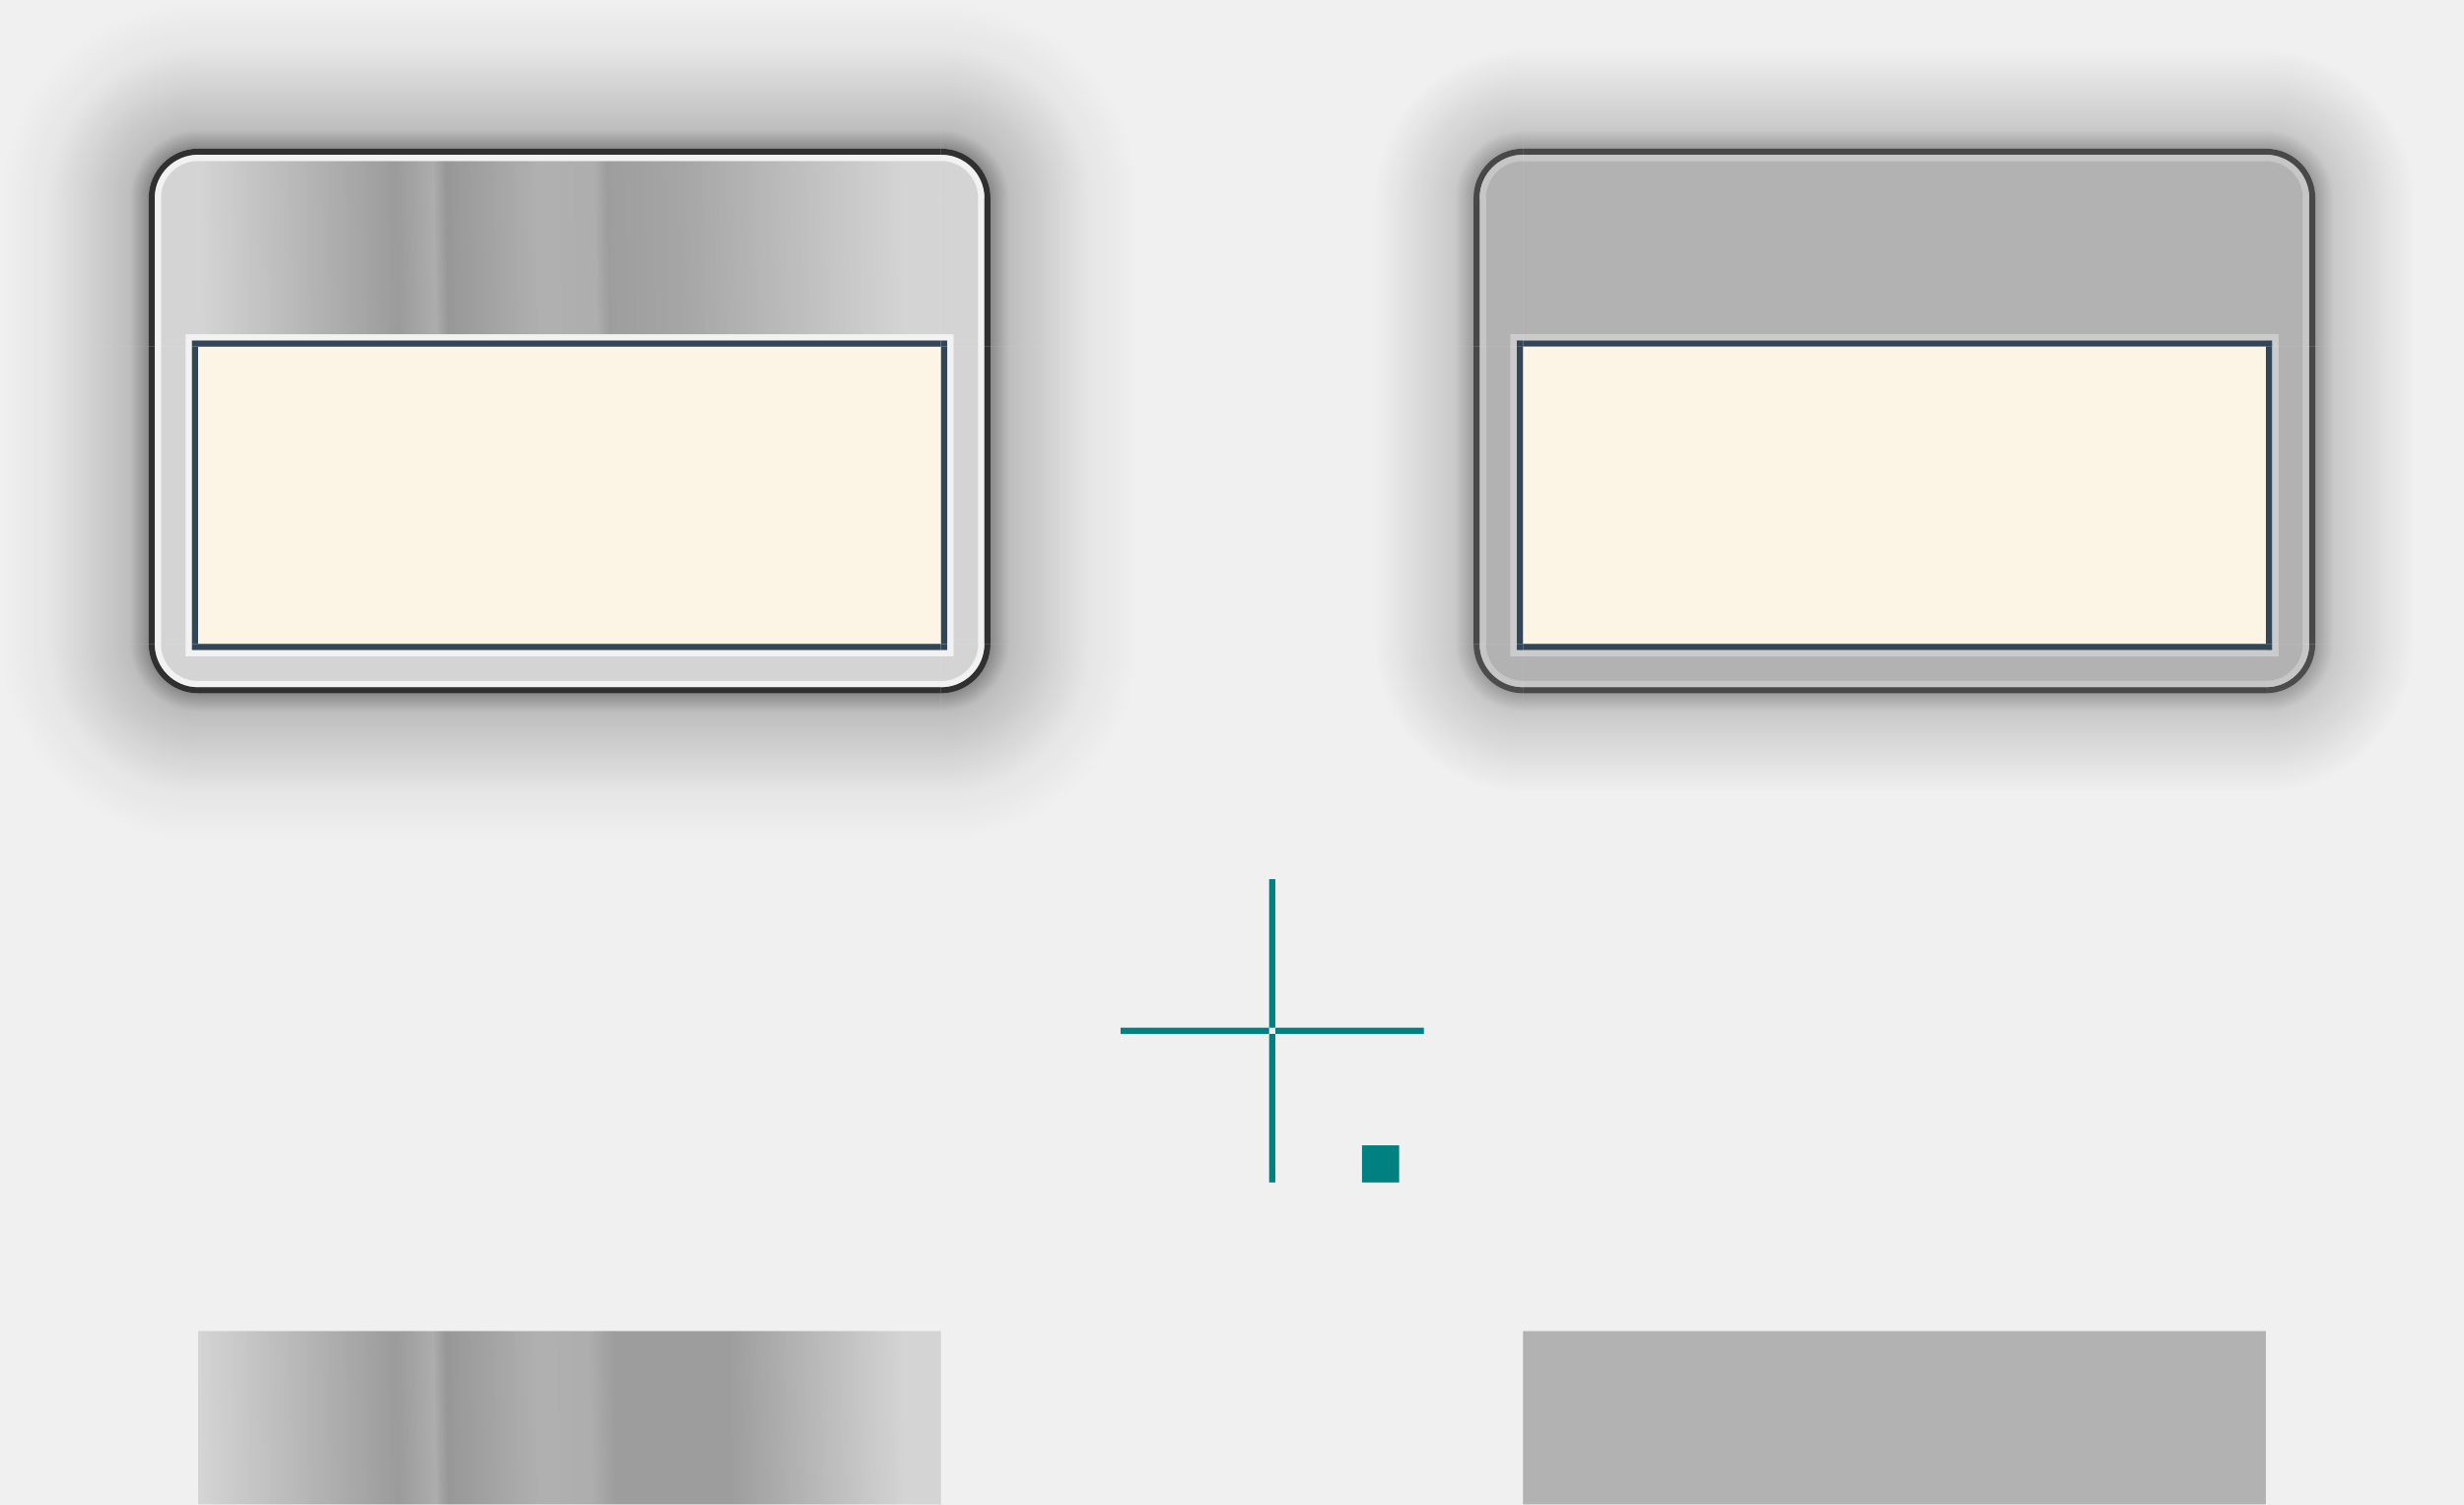
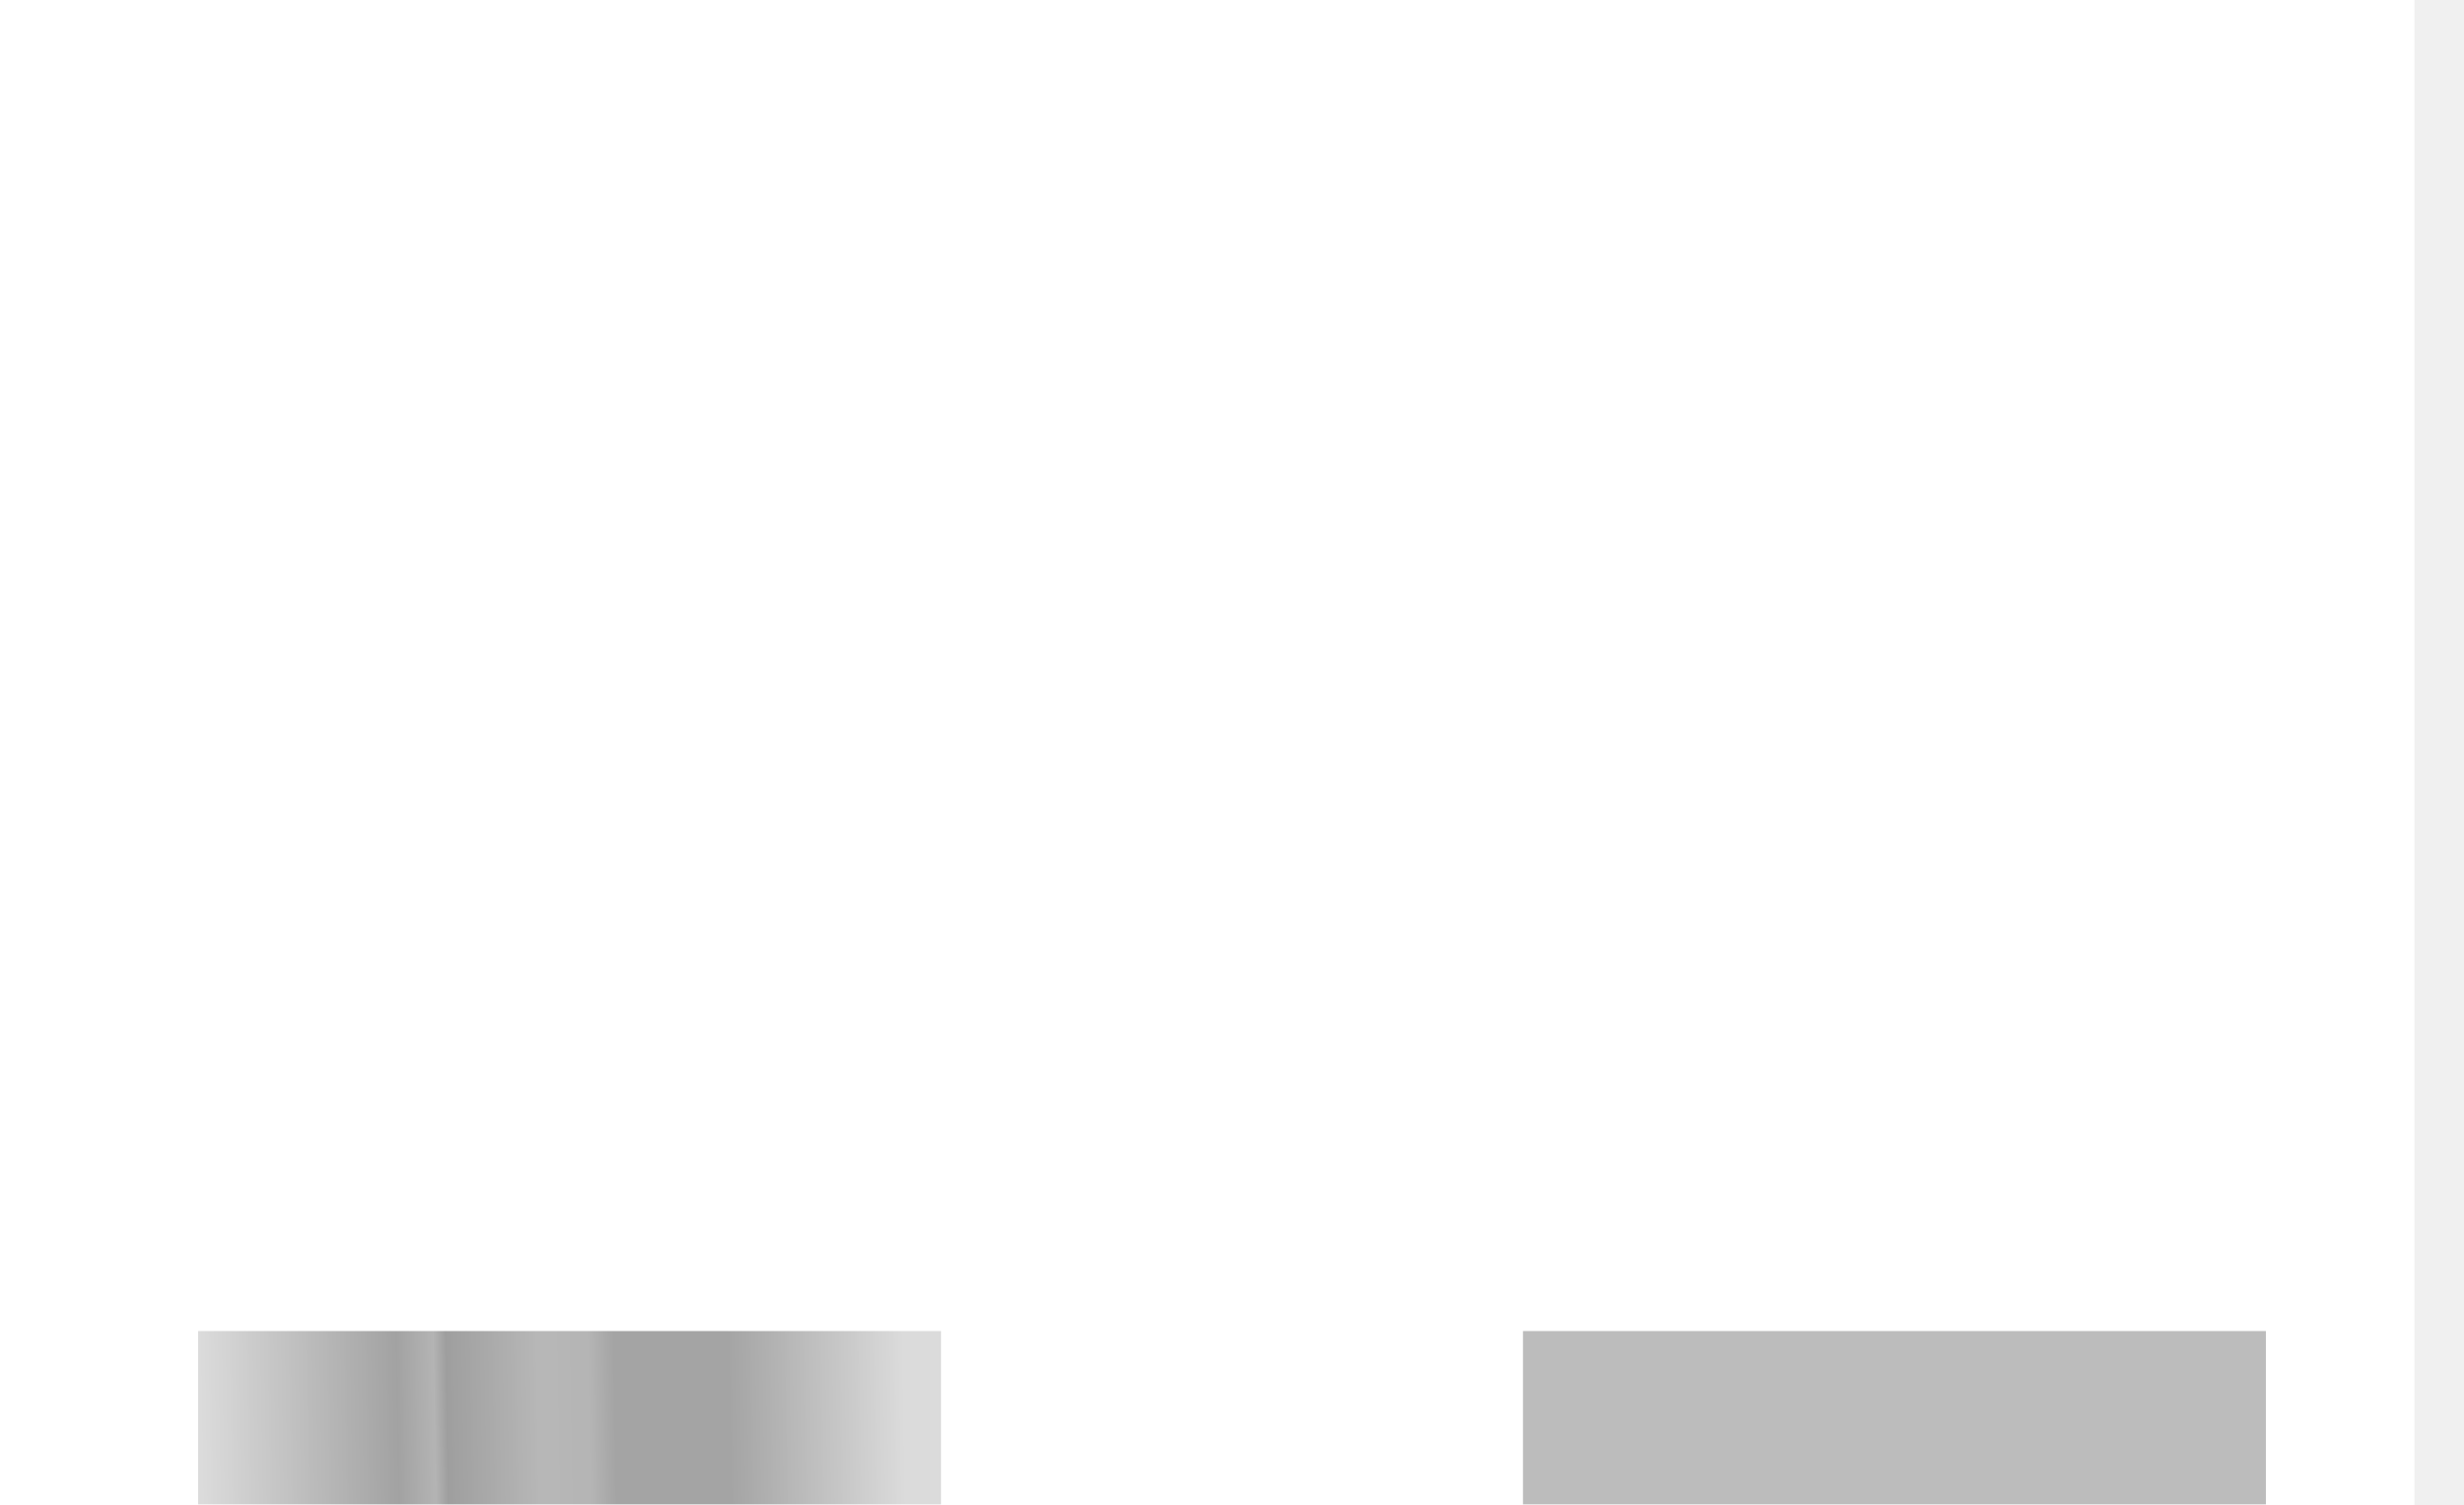
<svg xmlns="http://www.w3.org/2000/svg" xmlns:xlink="http://www.w3.org/1999/xlink" width="398" height="243" viewBox="0 0 398 243" version="1.1" id="svg1" xml:space="preserve">
  <defs id="defs1">
    <linearGradient id="linearGradient22">
      <stop style="stop-color:#000000;stop-opacity:0.839;" offset="0" id="stop19" />
      <stop style="stop-color:#000000;stop-opacity:0.16;" offset="0.344" id="stop20" />
      <stop id="stop21" offset="0.75" style="stop-color:#000000;stop-opacity:0;" />
      <stop style="stop-color:#000000;stop-opacity:0;" offset="1" id="stop22" />
    </linearGradient>
    <linearGradient id="linearGradient18">
      <stop style="stop-color:#bebebe;stop-opacity:1;" offset="0" id="stop1" />
      <stop style="stop-color:#565656;stop-opacity:1;" offset="0.281" id="stop2" />
      <stop style="stop-color:#767676;stop-opacity:1;" offset="0.333" id="stop3" />
      <stop style="stop-color:#4f4f4f;stop-opacity:1;" offset="0.351" id="stop4" />
      <stop style="stop-color:#7c7c7c;stop-opacity:1;" offset="0.482" id="stop14" />
      <stop style="stop-color:#787878;stop-opacity:1;" offset="0.561" id="stop15" />
      <stop style="stop-color:#5a5a5a;stop-opacity:1;" offset="0.579" id="stop16" />
      <stop style="stop-color:#696969;stop-opacity:1;" offset="0.684" id="stop17" />
      <stop style="stop-color:#bebebe;stop-opacity:1;" offset="1" id="stop18" />
    </linearGradient>
    <linearGradient id="linearGradient13">
      <stop style="stop-color:#bebebe;stop-opacity:1;" offset="0" id="stop5" />
      <stop style="stop-color:#565656;stop-opacity:1;" offset="0.281" id="stop6" />
      <stop style="stop-color:#767676;stop-opacity:1;" offset="0.333" id="stop7" />
      <stop style="stop-color:#4f4f4f;stop-opacity:1;" offset="0.351" id="stop8" />
      <stop style="stop-color:#7c7c7c;stop-opacity:1;" offset="0.482" id="stop9" />
      <stop style="stop-color:#787878;stop-opacity:1;" offset="0.553" id="stop10" />
      <stop style="stop-color:#5a5a5a;stop-opacity:1;" offset="0.588" id="stop11" />
      <stop style="stop-color:#595959;stop-opacity:1;" offset="0.75" id="stop12" />
      <stop style="stop-color:#bebebe;stop-opacity:1;" offset="1" id="stop13" />
    </linearGradient>
    <linearGradient xlink:href="#linearGradient73" id="linearGradient1879" x1="82" y1="956.52" x2="98" y2="956.52" gradientUnits="userSpaceOnUse" gradientTransform="matrix(2,0,0,1,-86,0)" />
    <linearGradient id="linearGradient73">
      <stop style="stop-color:#000000;stop-opacity:1;" offset="0" id="stop70" />
      <stop style="stop-color:#000000;stop-opacity:0.21;" offset="0.344" id="stop71" />
      <stop id="stop72" offset="0.75" style="stop-color:#000000;stop-opacity:0.043;" />
      <stop style="stop-color:#000000;stop-opacity:0;" offset="1" id="stop73" />
    </linearGradient>
    <linearGradient xlink:href="#linearGradient73" id="linearGradient7" gradientUnits="userSpaceOnUse" gradientTransform="matrix(2,0,0,1,-85.99999,5.8787319e-5)" x1="82" y1="956.52" x2="98" y2="956.52" />
    <linearGradient xlink:href="#linearGradient73" id="linearGradient1043" gradientUnits="userSpaceOnUse" x1="82" y1="956.52" x2="98" y2="956.52" gradientTransform="matrix(2,0,0,2.5,816.5197,-2409.3)" />
    <linearGradient xlink:href="#linearGradient73" id="linearGradient1800" x1="-919.186" y1="64" x2="-908.52" y2="64" gradientUnits="userSpaceOnUse" gradientTransform="matrix(2.999999,0,0,2.500005,1853.039,-142.0002)" />
    <radialGradient xlink:href="#linearGradient73" id="radialGradient19" cx="400" cy="125" fx="400" fy="125" r="16" gradientUnits="userSpaceOnUse" gradientTransform="matrix(0,2.000001,-2.000001,0,649.9999,-675.0006)" />
    <linearGradient xlink:href="#linearGradient73" id="linearGradient34" x1="425" y1="49" x2="457" y2="49" gradientUnits="userSpaceOnUse" />
    <radialGradient xlink:href="#linearGradient73" id="radialGradient36" cx="425" cy="37" fx="425" fy="37" r="16" gradientUnits="userSpaceOnUse" gradientTransform="matrix(2,0,0,2,-425,-37)" />
    <linearGradient xlink:href="#linearGradient22" id="linearGradient21" gradientUnits="userSpaceOnUse" gradientTransform="matrix(2.999999,0,0,2.500005,1853.039,-142.0002)" x1="-919.186" y1="64" x2="-908.52" y2="64" />
    <radialGradient xlink:href="#linearGradient22" id="radialGradient37" gradientUnits="userSpaceOnUse" gradientTransform="matrix(2,0,0,2,-425,-37)" cx="425" cy="37" fx="425" fy="37" r="16" />
    <linearGradient xlink:href="#linearGradient22" id="linearGradient37" gradientUnits="userSpaceOnUse" x1="425" y1="49" x2="457" y2="49" />
    <linearGradient xlink:href="#linearGradient22" id="linearGradient26" gradientUnits="userSpaceOnUse" gradientTransform="matrix(2,0,0,1,-86,0)" x1="82" y1="956.52" x2="98" y2="956.52" />
    <radialGradient xlink:href="#linearGradient22" id="radialGradient47" gradientUnits="userSpaceOnUse" gradientTransform="matrix(0,2.000001,-2.000001,0,649.9999,-675.0006)" cx="400" cy="125" fx="400" fy="125" r="16" />
    <linearGradient xlink:href="#linearGradient22" id="linearGradient1" gradientUnits="userSpaceOnUse" gradientTransform="matrix(2,0,0,1,-86,0)" x1="82" y1="956.52" x2="98" y2="956.52" />
    <linearGradient xlink:href="#linearGradient18" id="linearGradient3" x1="-900.52" y1="-42" x2="-898.52" y2="72" gradientUnits="userSpaceOnUse" />
    <linearGradient xlink:href="#linearGradient13" id="linearGradient51" gradientUnits="userSpaceOnUse" x1="-900.52" y1="-42" x2="-898.52" y2="72" gradientTransform="translate(683.5198,73.9997)" />
  </defs>
  <g id="layer1">
    <rect style="fill:#fcf4e4;fill-opacity:1;fill-rule:evenodd;stroke:none;stroke-width:15;stroke-linecap:square;stroke-linejoin:round;stroke-miterlimit:4;stroke-dasharray:none;stroke-opacity:1;paint-order:normal" id="decoration-center" width="120" height="48" x="32" y="56" />
    <rect style="fill:#008080;fill-opacity:1;stroke:none;stroke-width:0.5;stroke-linecap:round;stroke-linejoin:round;stroke-miterlimit:4;stroke-dasharray:none;stroke-opacity:1" id="hint-stretch-borders" width="6" height="6" x="220" y="185" />
    <g id="decoration-right" transform="translate(73.99999,-876.5197)">
      <rect style="opacity:0.55;fill:#bebebe;fill-opacity:1;fill-rule:evenodd;stroke:none;stroke-width:15;stroke-linecap:square;stroke-linejoin:round;stroke-miterlimit:4;stroke-dasharray:none;stroke-opacity:1;paint-order:normal" id="rect1073" width="4" height="48" x="80" y="932.52" />
      <rect y="932.52" x="86" height="48" width="24" id="rect1075" style="fill:url(#linearGradient1879);fill-opacity:1;fill-rule:evenodd;stroke:none;stroke-width:15;stroke-linecap:square;stroke-linejoin:round;stroke-miterlimit:4;stroke-dasharray:none;stroke-opacity:1;paint-order:normal" />
      <rect y="932.52" x="84" height="48" width="1" id="rect1869" style="opacity:0.7;fill:#f2f2f2;fill-opacity:0.996;fill-rule:evenodd;stroke:none;stroke-width:15;stroke-linecap:square;stroke-linejoin:round;stroke-miterlimit:4;stroke-dasharray:none;stroke-opacity:1;paint-order:normal" />
      <rect style="opacity:0.8;fill:#000000;fill-opacity:1;fill-rule:evenodd;stroke:none;stroke-width:15;stroke-linecap:square;stroke-linejoin:round;stroke-miterlimit:4;stroke-dasharray:none;stroke-opacity:1;paint-order:normal" id="rect1871" width="1" height="48" x="85" y="932.52" />
      <rect y="932.52" x="79" height="48" width="1" id="rect1865" style="opacity:0.7;fill:#f2f2f2;fill-opacity:1;fill-rule:evenodd;stroke:none;stroke-width:15;stroke-linecap:square;stroke-linejoin:round;stroke-miterlimit:4;stroke-dasharray:none;stroke-opacity:1;paint-order:normal" />
      <rect style="fill:#324658;fill-opacity:1;fill-rule:evenodd;stroke:none;stroke-width:15;stroke-linecap:square;stroke-linejoin:round;stroke-miterlimit:4;stroke-dasharray:none;stroke-opacity:1;paint-order:normal" id="rect1867" width="1" height="48" x="78" y="932.52" />
    </g>
    <g id="decoration-left" transform="matrix(-1,0,0,1,110,-876.5197)">
      <rect style="opacity:0.55;fill:#bebebe;fill-opacity:1;fill-rule:evenodd;stroke:none;stroke-width:15;stroke-linecap:square;stroke-linejoin:round;stroke-miterlimit:4;stroke-dasharray:none;stroke-opacity:1;paint-order:normal" id="rect1" width="4" height="48" x="80" y="932.52" />
      <rect y="932.52" x="86" height="48" width="24" id="rect2" style="fill:url(#linearGradient7);fill-opacity:1;fill-rule:evenodd;stroke:none;stroke-width:15;stroke-linecap:square;stroke-linejoin:round;stroke-miterlimit:4;stroke-dasharray:none;stroke-opacity:1;paint-order:normal" />
      <rect y="932.52" x="84" height="48" width="1" id="rect3" style="opacity:0.7;fill:#f2f2f2;fill-opacity:1;fill-rule:evenodd;stroke:none;stroke-width:15;stroke-linecap:square;stroke-linejoin:round;stroke-miterlimit:4;stroke-dasharray:none;stroke-opacity:1;paint-order:normal" />
      <rect style="opacity:0.8;fill:#000000;fill-opacity:1;fill-rule:evenodd;stroke:none;stroke-width:15;stroke-linecap:square;stroke-linejoin:round;stroke-miterlimit:4;stroke-dasharray:none;stroke-opacity:1;paint-order:normal" id="rect4" width="1" height="48" x="85" y="932.52" />
      <rect y="932.52" x="79" height="48" width="1" id="rect5" style="opacity:0.7;fill:#f2f2f2;fill-opacity:1;fill-rule:evenodd;stroke:none;stroke-width:15;stroke-linecap:square;stroke-linejoin:round;stroke-miterlimit:4;stroke-dasharray:none;stroke-opacity:1;paint-order:normal" />
      <rect style="fill:#324658;fill-opacity:1;fill-rule:evenodd;stroke:none;stroke-width:15;stroke-linecap:square;stroke-linejoin:round;stroke-miterlimit:4;stroke-dasharray:none;stroke-opacity:1;paint-order:normal" id="rect6" width="1" height="48" x="78" y="932.52" />
    </g>
    <g id="decoration-bottom" transform="translate(73.99999,-876.5197)">
      <rect y="-78" x="982.52" height="120" width="4" id="rect1029" style="opacity:0.55;fill:#bebebe;fill-opacity:1;fill-rule:evenodd;stroke:none;stroke-width:15;stroke-linecap:square;stroke-linejoin:round;stroke-miterlimit:4;stroke-dasharray:none;stroke-opacity:1;paint-order:normal" transform="rotate(90)" />
      <rect style="fill:url(#linearGradient1043);fill-opacity:1;fill-rule:evenodd;stroke:none;stroke-width:15;stroke-linecap:square;stroke-linejoin:round;stroke-miterlimit:4;stroke-dasharray:none;stroke-opacity:1;paint-order:normal" id="rect1031" width="24" height="120" x="988.52" y="-78" transform="rotate(90)" />
      <rect style="opacity:0.7;fill:#f2f2f2;fill-opacity:1;fill-rule:evenodd;stroke:none;stroke-width:15;stroke-linecap:square;stroke-linejoin:round;stroke-miterlimit:4;stroke-dasharray:none;stroke-opacity:1;paint-order:normal" id="rect1037" width="1" height="120" x="986.52" y="-78" transform="rotate(90)" />
      <rect y="-78" x="987.52" height="120" width="1" id="rect1039" style="opacity:0.8;fill:#000000;fill-opacity:1;fill-rule:evenodd;stroke:none;stroke-width:15;stroke-linecap:square;stroke-linejoin:round;stroke-miterlimit:4;stroke-dasharray:none;stroke-opacity:1;paint-order:normal" transform="rotate(90)" />
      <rect y="981.52" x="-42" height="1" width="120" id="rect11" style="opacity:0.7;fill:#f2f2f2;fill-opacity:1;fill-rule:evenodd;stroke:none;stroke-width:15;stroke-linecap:square;stroke-linejoin:round;stroke-miterlimit:4;stroke-dasharray:none;stroke-opacity:1;paint-order:normal" />
      <rect style="fill:#324658;fill-opacity:1;fill-rule:evenodd;stroke:none;stroke-width:15;stroke-linecap:square;stroke-linejoin:round;stroke-miterlimit:4;stroke-dasharray:none;stroke-opacity:1;paint-order:normal" id="rect12" width="120" height="1" x="-42" y="980.52" />
    </g>
    <g id="decoration-top" transform="translate(73.9997,-872.5197)">
      <rect style="opacity:0.55;fill:url(#linearGradient3);fill-opacity:1;fill-rule:evenodd;stroke:none;stroke-width:17.048;stroke-linecap:square;stroke-linejoin:round;stroke-miterlimit:4;stroke-dasharray:none;stroke-opacity:1;paint-order:normal" id="rect941" width="28" height="120" x="-926.52" y="-42" transform="rotate(-90)" />
      <rect transform="rotate(-90)" style="fill:url(#linearGradient1800);fill-opacity:1;fill-rule:evenodd;stroke:none;stroke-width:15;stroke-linecap:square;stroke-linejoin:round;stroke-miterlimit:4;stroke-dasharray:none;stroke-opacity:1;paint-order:normal" id="rect1225" width="24" height="120" x="-896.52" y="-42" />
      <rect y="-42" x="-897.52" height="120" width="1" id="rect1639" style="opacity:0.8;fill:#000000;fill-opacity:1;fill-rule:evenodd;stroke:none;stroke-width:15;stroke-linecap:square;stroke-linejoin:round;stroke-miterlimit:4;stroke-dasharray:none;stroke-opacity:1;paint-order:normal" transform="rotate(-90)" />
      <rect transform="rotate(-90)" style="opacity:0.7;fill:#f2f2f2;fill-opacity:1;fill-rule:evenodd;stroke:none;stroke-width:15;stroke-linecap:square;stroke-linejoin:round;stroke-miterlimit:4;stroke-dasharray:none;stroke-opacity:1;paint-order:normal" id="rect1641" width="1" height="120" x="-898.52" y="-42" />
      <rect y="926.52" x="-42" height="1" width="120" id="rect13" style="opacity:0.7;fill:#f2f2f2;fill-opacity:1;fill-rule:evenodd;stroke:none;stroke-width:15;stroke-linecap:square;stroke-linejoin:round;stroke-miterlimit:4;stroke-dasharray:none;stroke-opacity:1;paint-order:normal" />
      <rect style="fill:#324658;fill-opacity:1;fill-rule:evenodd;stroke:none;stroke-width:15;stroke-linecap:square;stroke-linejoin:round;stroke-miterlimit:4;stroke-dasharray:none;stroke-opacity:1;paint-order:normal" id="rect14" width="120" height="1" x="-42" y="927.52" />
    </g>
    <g id="decoration-bottomright" transform="translate(-248,-20.99994)">
      <path id="rect7" style="opacity:1;fill:url(#radialGradient19);stroke-width:1.976" d="m 408,125 a 8,8 0 0 1 -8,8 v 24 h 32 v -32 z" />
      <path id="path8" style="opacity:0.8;fill:#000000;stroke-width:1.62" d="m 407,125 a 7,7 0 0 1 -7,7 v 1 a 8,8 0 0 0 8,-8 z" />
      <path id="path10" style="opacity:0.7;fill:#f2f2f2;stroke-width:1.417" d="m 406,125 a 6,6 0 0 1 -6,6 v 1 a 7,7 0 0 0 7,-7 z" />
      <path id="path12" style="opacity:0.55;fill:#bebebe;fill-opacity:1;stroke-width:1.215" d="m 402,125 v 2 h -2 v 4 a 6,6 0 0 0 6,-6 z" />
      <rect style="opacity:0.7;fill:#f2f2f2;stroke-width:0.315" id="rect16" width="2" height="2" x="400" y="125" />
      <rect style="opacity:1;fill:#324658;fill-opacity:1;stroke-width:0.157" id="rect18" width="1" height="1" x="400" y="125" />
    </g>
    <use x="0" y="0" xlink:href="#decoration-bottomright" id="decoration-bottomleft" transform="matrix(-1,0,0,1,184,-1.96e-5)" />
    <g id="decoration-topright" transform="translate(-273,-5)">
      <path id="rect19" style="opacity:1;fill:url(#radialGradient36);stroke-width:0.972" d="m 425,5 v 24 a 8,8 0 0 1 8,8 h 24 V 5 Z" />
      <path id="path20" style="opacity:0.8;fill:#000000;fill-opacity:1;stroke-width:0.555" d="m 425,29 v 1 a 7,7 0 0 1 7,7 h 1 a 8,8 0 0 0 -8,-8 z" />
      <path id="path22" style="opacity:0.7;fill:#f2f2f2;fill-opacity:1;stroke-width:0.486" d="m 425,30 v 1 a 6,6 0 0 1 6,6 h 1 a 7,7 0 0 0 -7,-7 z" />
      <path style="opacity:0.55;fill:#bebebe;fill-opacity:1;stroke-width:0.417" id="path26" d="m 425,31 a 6,6 0 0 1 6,6 h -6 z" />
      <path id="rect27" style="opacity:0.55;fill:#bebebe;fill-opacity:1;stroke-width:1.112" d="m 425,37 v 22 h 2 v 2 h 4 V 37 Z" />
      <rect style="opacity:0.7;fill:#f2f2f2;fill-opacity:1;stroke-width:0.454" id="rect28" width="1" height="24" x="431" y="37" />
      <rect style="opacity:0.8;fill:#000000;fill-opacity:1;stroke-width:0.454" id="rect29" width="1" height="24" x="432" y="37" />
      <rect style="opacity:1;fill:url(#linearGradient34);stroke-width:2.224" id="rect30" width="24" height="24" x="433" y="37" />
      <rect style="opacity:0.7;fill:#f2f2f2;fill-opacity:1;stroke-width:0.185" id="rect32" width="2" height="2" x="425" y="59" />
      <rect style="opacity:1;fill:#324658;fill-opacity:1;stroke-width:0.093" id="rect33" width="1" height="1" x="425" y="60" />
    </g>
    <use x="0" y="0" xlink:href="#decoration-topright" id="decoration-topleft" transform="matrix(-1,0,0,1,184,0)" />
    <g id="decoration-inactive-top" transform="translate(287.9997,-872.5198)">
      <rect style="opacity:0.35;fill:#404040;fill-opacity:1;fill-rule:evenodd;stroke:none;stroke-width:17.048;stroke-linecap:square;stroke-linejoin:round;stroke-miterlimit:4;stroke-dasharray:none;stroke-opacity:1;paint-order:normal" id="rect8" width="28" height="120" x="-926.52" y="-42" transform="rotate(-90)" />
      <rect transform="rotate(-90)" style="fill:url(#linearGradient21);fill-opacity:1;fill-rule:evenodd;stroke:none;stroke-width:15;stroke-linecap:square;stroke-linejoin:round;stroke-miterlimit:4;stroke-dasharray:none;stroke-opacity:1;paint-order:normal" id="rect9" width="24" height="120" x="-896.52" y="-42" />
      <rect y="-42" x="-897.52" height="120" width="1" id="rect10" style="opacity:0.7;fill:#000000;fill-opacity:1;fill-rule:evenodd;stroke:none;stroke-width:15;stroke-linecap:square;stroke-linejoin:round;stroke-miterlimit:4;stroke-dasharray:none;stroke-opacity:1;paint-order:normal" transform="rotate(-90)" />
      <rect transform="rotate(-90)" style="opacity:0.7;fill:#b3b3b3;fill-opacity:1;fill-rule:evenodd;stroke:none;stroke-width:15;stroke-linecap:square;stroke-linejoin:round;stroke-miterlimit:4;stroke-dasharray:none;stroke-opacity:1;paint-order:normal" id="rect15" width="1" height="120" x="-898.52" y="-42" />
      <rect y="926.52" x="-42" height="1" width="120" id="rect17" style="opacity:0.6;fill:#b3b3b3;fill-opacity:1;fill-rule:evenodd;stroke:none;stroke-width:15;stroke-linecap:square;stroke-linejoin:round;stroke-miterlimit:4;stroke-dasharray:none;stroke-opacity:1;paint-order:normal" />
      <rect style="fill:#324658;fill-opacity:1;fill-rule:evenodd;stroke:none;stroke-width:15;stroke-linecap:square;stroke-linejoin:round;stroke-miterlimit:4;stroke-dasharray:none;stroke-opacity:1;paint-order:normal" id="rect20" width="120" height="1" x="-42" y="927.52" />
    </g>
    <rect style="fill:#fcf4e4;fill-opacity:1;fill-rule:evenodd;stroke:none;stroke-width:15;stroke-linecap:square;stroke-linejoin:round;stroke-miterlimit:4;stroke-dasharray:none;stroke-opacity:1;paint-order:normal" id="decoration-inactive-center" width="120" height="48" x="246" y="56" />
    <g id="decoration-inactive-topright" transform="translate(-59,-4.999995)">
      <path id="path21" style="opacity:1;fill:url(#radialGradient37);stroke-width:0.972" d="m 425,5 v 24 a 8,8 0 0 1 8,8 h 24 V 5 Z" />
      <path id="path23" style="opacity:0.7;fill:#000000;fill-opacity:1;stroke-width:0.555" d="m 425,29 v 1 a 7,7 0 0 1 7,7 h 1 a 8,8 0 0 0 -8,-8 z" />
      <path id="path24" style="opacity:0.7;fill:#b3b3b3;fill-opacity:1;stroke-width:0.486" d="m 425,30 v 1 a 6,6 0 0 1 6,6 h 1 a 7,7 0 0 0 -7,-7 z" />
      <path style="opacity:0.35;fill:#404040;fill-opacity:1;stroke-width:0.417" id="path25" d="m 425,31 a 6,6 0 0 1 6,6 h -6 z" />
      <path id="path27" style="opacity:0.35;fill:#404040;fill-opacity:1;stroke-width:1.112" d="m 425,37 v 22 h 2 v 2 h 4 V 37 Z" />
      <rect style="opacity:0.7;fill:#b3b3b3;fill-opacity:1;stroke-width:0.454" id="rect31" width="1" height="24" x="431" y="37" />
      <rect style="opacity:0.7;fill:#000000;fill-opacity:1;stroke-width:0.454" id="rect34" width="1" height="24" x="432" y="37" />
      <rect style="opacity:1;fill:url(#linearGradient37);stroke-width:2.224" id="rect35" width="24" height="24" x="433" y="37" />
      <rect style="opacity:0.6;fill:#b3b3b3;fill-opacity:1;stroke-width:0.185" id="rect36" width="2" height="2" x="425" y="59" />
      <rect style="opacity:1;fill:#324658;fill-opacity:1;stroke-width:0.093" id="rect37" width="1" height="1" x="425" y="60" />
    </g>
    <g id="decoration-inactive-right" transform="translate(288,-876.5198)">
      <rect style="opacity:0.35;fill:#404040;fill-opacity:1;fill-rule:evenodd;stroke:none;stroke-width:15;stroke-linecap:square;stroke-linejoin:round;stroke-miterlimit:4;stroke-dasharray:none;stroke-opacity:1;paint-order:normal" id="rect21" width="4" height="48" x="80" y="932.52" />
      <rect y="932.52" x="86" height="48" width="24" id="rect22" style="fill:url(#linearGradient1);fill-rule:evenodd;stroke:none;stroke-width:15;stroke-linecap:square;stroke-linejoin:round;stroke-miterlimit:4;stroke-dasharray:none;stroke-opacity:1;paint-order:normal" />
      <rect y="932.52" x="84" height="48" width="1" id="rect23" style="opacity:0.7;fill:#b3b3b3;fill-opacity:0.996;fill-rule:evenodd;stroke:none;stroke-width:15;stroke-linecap:square;stroke-linejoin:round;stroke-miterlimit:4;stroke-dasharray:none;stroke-opacity:1;paint-order:normal" />
      <rect style="opacity:0.7;fill:#000000;fill-opacity:1;fill-rule:evenodd;stroke:none;stroke-width:15;stroke-linecap:square;stroke-linejoin:round;stroke-miterlimit:4;stroke-dasharray:none;stroke-opacity:1;paint-order:normal" id="rect24" width="1" height="48" x="85" y="932.52" />
      <rect y="932.52" x="79" height="48" width="1" id="rect25" style="opacity:0.6;fill:#b3b3b3;fill-opacity:1;fill-rule:evenodd;stroke:none;stroke-width:15;stroke-linecap:square;stroke-linejoin:round;stroke-miterlimit:4;stroke-dasharray:none;stroke-opacity:1;paint-order:normal" />
      <rect style="fill:#324658;fill-opacity:1;fill-rule:evenodd;stroke:none;stroke-width:15;stroke-linecap:square;stroke-linejoin:round;stroke-miterlimit:4;stroke-dasharray:none;stroke-opacity:1;paint-order:normal" id="rect26" width="1" height="48" x="78" y="932.52" />
    </g>
    <use x="0" y="0" xlink:href="#decoration-inactive-topright" id="decoration-inactive-topleft" transform="matrix(-1,0,0,1,612,-5.390625e-6)" />
    <use x="0" y="0" xlink:href="#decoration-inactive-right" id="decoration-inactive-left" transform="matrix(-1,0,0,1,612,1.2460938e-4)" />
    <g id="decoration-inactive-bottom" transform="matrix(0,1.000004,-2.5,0,2697.299,25.99968)">
      <rect style="opacity:0.35;fill:#404040;fill-opacity:1;fill-rule:evenodd;stroke:none;stroke-width:15;stroke-linecap:square;stroke-linejoin:round;stroke-miterlimit:4;stroke-dasharray:none;stroke-opacity:1;paint-order:normal" id="rect38" width="4" height="48" x="80" y="932.52" />
      <rect y="932.52" x="86" height="48" width="24" id="rect39" style="fill:url(#linearGradient26);fill-rule:evenodd;stroke:none;stroke-width:15;stroke-linecap:square;stroke-linejoin:round;stroke-miterlimit:4;stroke-dasharray:none;stroke-opacity:1;paint-order:normal" />
      <rect y="932.52" x="84" height="48" width="1" id="rect40" style="opacity:0.7;fill:#b3b3b3;fill-opacity:0.996;fill-rule:evenodd;stroke:none;stroke-width:15;stroke-linecap:square;stroke-linejoin:round;stroke-miterlimit:4;stroke-dasharray:none;stroke-opacity:1;paint-order:normal" />
      <rect style="opacity:0.7;fill:#000000;fill-opacity:1;fill-rule:evenodd;stroke:none;stroke-width:15;stroke-linecap:square;stroke-linejoin:round;stroke-miterlimit:4;stroke-dasharray:none;stroke-opacity:1;paint-order:normal" id="rect41" width="1" height="48" x="85" y="932.52" />
      <rect y="932.52" x="79" height="48" width="1" id="rect42" style="opacity:0.6;fill:#b3b3b3;fill-opacity:1;fill-rule:evenodd;stroke:none;stroke-width:15;stroke-linecap:square;stroke-linejoin:round;stroke-miterlimit:4;stroke-dasharray:none;stroke-opacity:1;paint-order:normal" />
      <rect style="fill:#324658;fill-opacity:1;fill-rule:evenodd;stroke:none;stroke-width:15;stroke-linecap:square;stroke-linejoin:round;stroke-miterlimit:4;stroke-dasharray:none;stroke-opacity:1;paint-order:normal" id="rect43" width="1" height="48" x="78" y="932.52" />
    </g>
    <g id="decoration-inactive-bottomright" transform="translate(-34,-20.99999)">
      <path id="path43" style="opacity:1;fill:url(#radialGradient47);stroke-width:1.976" d="m 408,125 a 8,8 0 0 1 -8,8 v 24 h 32 v -32 z" />
      <path id="path44" style="opacity:0.68;fill:#000000;stroke-width:1.62" d="m 407,125 a 7,7 0 0 1 -7,7 v 1 a 8,8 0 0 0 8,-8 z" />
      <path id="path45" style="opacity:0.7;fill:#b3b3b3;stroke-width:1.417" d="m 406,125 a 6,6 0 0 1 -6,6 v 1 a 7,7 0 0 0 7,-7 z" />
      <path id="path46" style="opacity:0.35;fill:#404040;fill-opacity:1;stroke-width:1.215" d="m 402,125 v 2 h -2 v 4 a 6,6 0 0 0 6,-6 z" />
      <rect style="opacity:0.6;fill:#b3b3b3;stroke-width:0.315" id="rect46" width="2" height="2" x="400" y="125" />
      <rect style="opacity:1;fill:#324658;fill-opacity:1;stroke-width:0.157" id="rect47" width="1" height="1" x="400" y="125" />
    </g>
    <use x="0" y="0" xlink:href="#decoration-inactive-bottomright" id="decoration-inactive-bottomleft" transform="matrix(-1,0,0,1,612,-5.390625e-6)" />
    <rect id="shadow-hint-top-margin" style="fill:#008080;fill-opacity:1;stroke-width:0.926" width="1" height="24" x="205" y="142" />
    <rect id="shadow-hint-bottom-margin" style="fill:#008080;fill-opacity:1;stroke-width:0.926" width="1" height="24" x="205" y="167" />
    <rect id="shadow-hint-right-margin" style="fill:#008080;fill-opacity:1;stroke-width:0.926" width="24" height="1" x="206" y="166" />
    <rect id="shadow-hint-left-margin" style="fill:#008080;fill-opacity:1;stroke-width:0.926" width="24" height="1" x="181" y="166" />
    <g id="mask-bottom" transform="translate(-10,-10)" />
+     <rect id="mask-center" x="-10" y="-10" width="400" height="400" style="fill:#ffffff;fill-opacity:1;stroke:none" />
    <rect style="opacity:0.55;fill:url(#linearGradient51);fill-opacity:1;fill-rule:evenodd;stroke:none;stroke-width:17.048;stroke-linecap:square;stroke-linejoin:round;stroke-miterlimit:4;stroke-dasharray:none;stroke-opacity:1;paint-order:normal" id="decoration-maximized-center" width="28" height="120" x="-243" y="32" transform="rotate(-90)" />
    <rect style="opacity:0.35;fill:#404040;fill-opacity:1;fill-rule:evenodd;stroke:none;stroke-width:17.048;stroke-linecap:square;stroke-linejoin:round;stroke-miterlimit:4;stroke-dasharray:none;stroke-opacity:1;paint-order:normal" id="decoration-maximized-inactive-center" width="28" height="120" x="-243" y="246" transform="rotate(-90)" />
  </g>
</svg>
